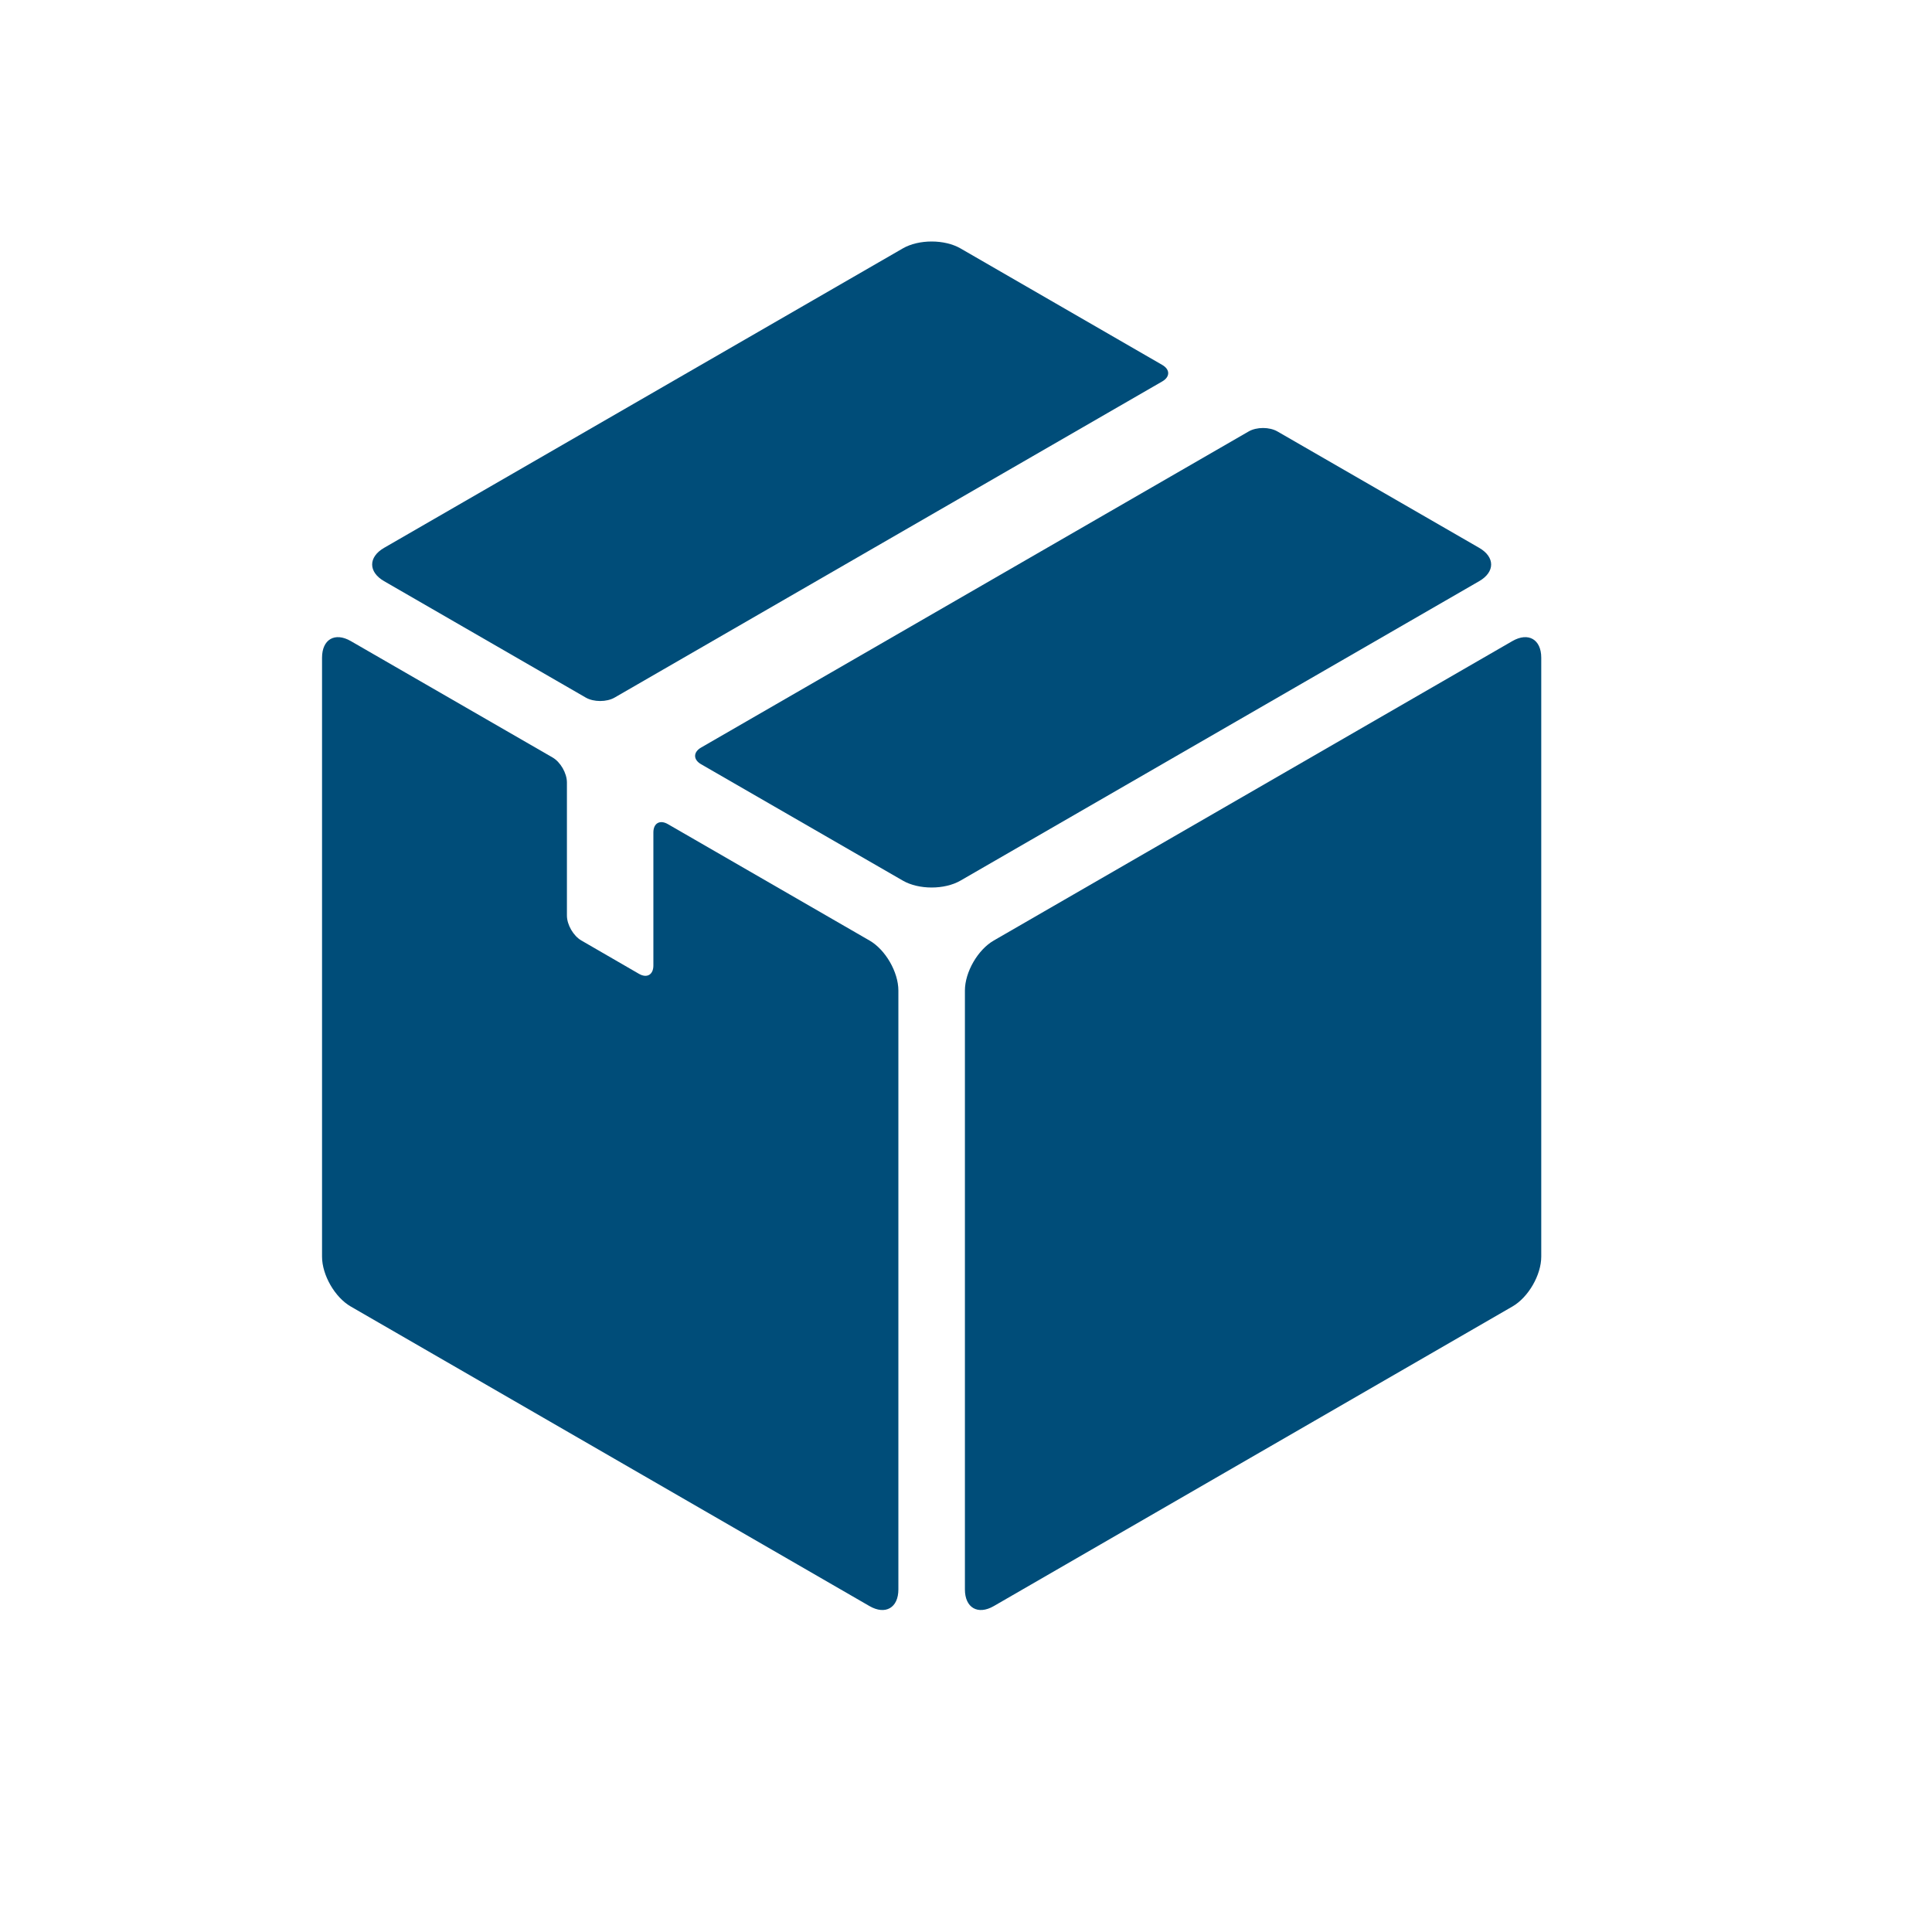
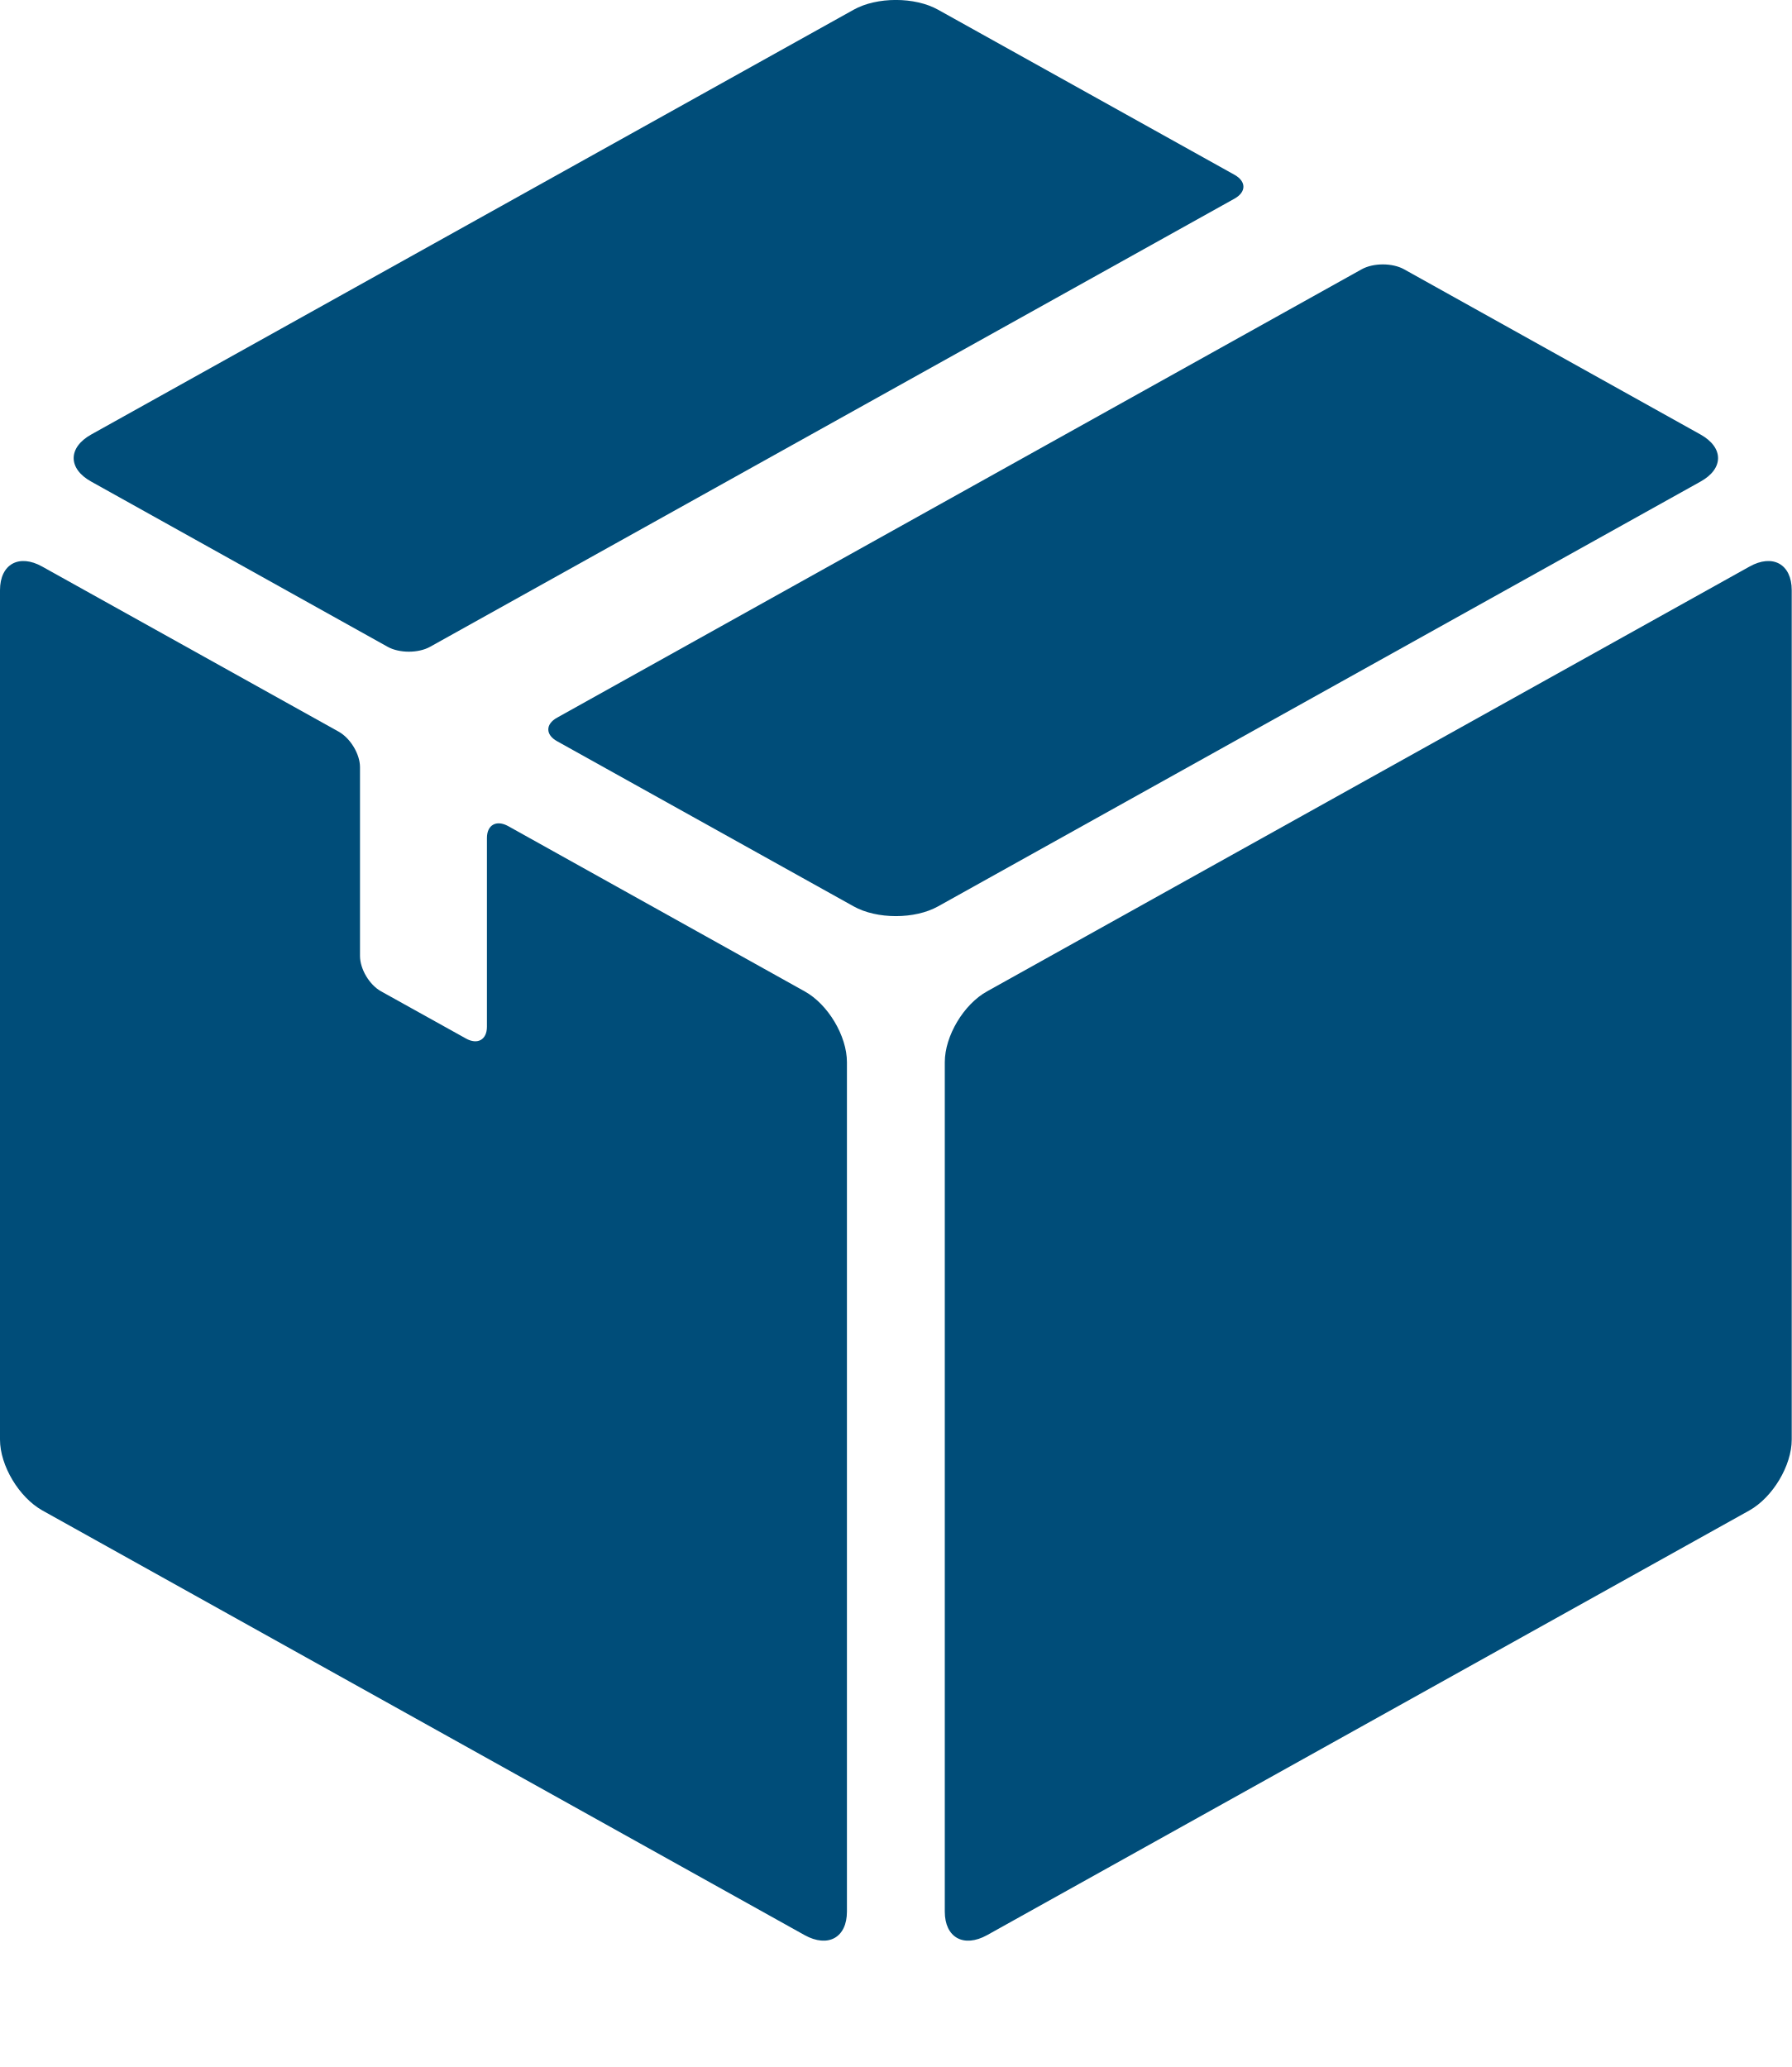
- <svg xmlns="http://www.w3.org/2000/svg" width="16" height="16" viewBox="0 0 16 16" fill="none">
-   <path d="M7.954 2.057C7.822 1.981 7.609 1.981 7.477 2.057L3.181 4.537C3.049 4.613 3.049 4.737 3.181 4.813L4.851 5.777C4.917 5.815 5.024 5.815 5.09 5.777L9.625 3.159C9.691 3.121 9.691 3.06 9.625 3.022L7.954 2.057Z" fill="#004D79" />
-   <path d="M10.579 3.573C10.513 3.535 10.407 3.535 10.341 3.573L5.806 6.191C5.74 6.229 5.74 6.291 5.806 6.329L7.477 7.293C7.609 7.369 7.822 7.369 7.954 7.293L12.25 4.813C12.382 4.737 12.382 4.613 12.25 4.537L10.579 3.573Z" fill="#004D79" />
-   <path d="M7.991 8.203C7.991 8.05 8.098 7.865 8.23 7.789L12.525 5.309C12.657 5.233 12.764 5.295 12.764 5.447V10.407C12.764 10.559 12.657 10.744 12.525 10.82L8.23 13.301C8.098 13.377 7.991 13.315 7.991 13.163V8.203Z" fill="#004D79" />
-   <path d="M2.667 5.447C2.667 5.295 2.773 5.233 2.905 5.309L4.576 6.273C4.642 6.311 4.695 6.404 4.695 6.48V7.582C4.695 7.659 4.749 7.751 4.815 7.789L5.292 8.065C5.358 8.103 5.411 8.072 5.411 7.996V6.894C5.411 6.817 5.465 6.787 5.531 6.825L7.201 7.789C7.333 7.865 7.44 8.05 7.44 8.203V13.163C7.44 13.315 7.333 13.377 7.201 13.301L2.905 10.82C2.773 10.744 2.667 10.559 2.667 10.407L2.667 5.447Z" fill="#004D79" />
+ <svg xmlns="http://www.w3.org/2000/svg" width="13" height="15" viewBox="0 0 13 15" fill="none">
+   <path d="M6.807 0.071C6.638 -0.024 6.362 -0.024 6.193 0.071L0.662 3.153C0.492 3.248 0.492 3.401 0.662 3.495L2.813 4.694C2.898 4.741 3.035 4.741 3.12 4.694L8.958 1.441C9.043 1.393 9.043 1.317 8.958 1.269L6.807 0.071Z" fill="#004D79" />
+   <path d="M10.187 1.954C10.102 1.907 9.965 1.907 9.88 1.954L4.042 5.208C3.957 5.255 3.957 5.332 4.042 5.379L6.193 6.577C6.362 6.672 6.638 6.672 6.807 6.577L12.338 3.495C12.508 3.401 12.508 3.248 12.338 3.153L10.187 1.954Z" fill="#004D79" />
+   <path d="M6.855 7.708C6.855 7.518 6.992 7.288 7.162 7.194L12.693 4.112C12.862 4.017 13 4.094 13 4.283V10.447C13 10.636 12.862 10.866 12.693 10.961L7.162 14.043C6.992 14.137 6.855 14.061 6.855 13.872V7.708Z" fill="#004D79" />
+   <path d="M1.40693e-07 4.283C1.4501e-07 4.094 0.138 4.017 0.307 4.112L2.458 5.31C2.543 5.358 2.612 5.473 2.612 5.567V6.937C2.612 7.032 2.68 7.147 2.765 7.194L3.38 7.536C3.465 7.584 3.533 7.545 3.533 7.451V6.081C3.533 5.986 3.602 5.948 3.687 5.995L5.838 7.194C6.008 7.288 6.145 7.518 6.145 7.708V13.872C6.145 14.061 6.008 14.137 5.838 14.043L0.307 10.961C0.138 10.866 0 10.636 0 10.447L1.40693e-07 4.283Z" fill="#004D79" />
</svg>
